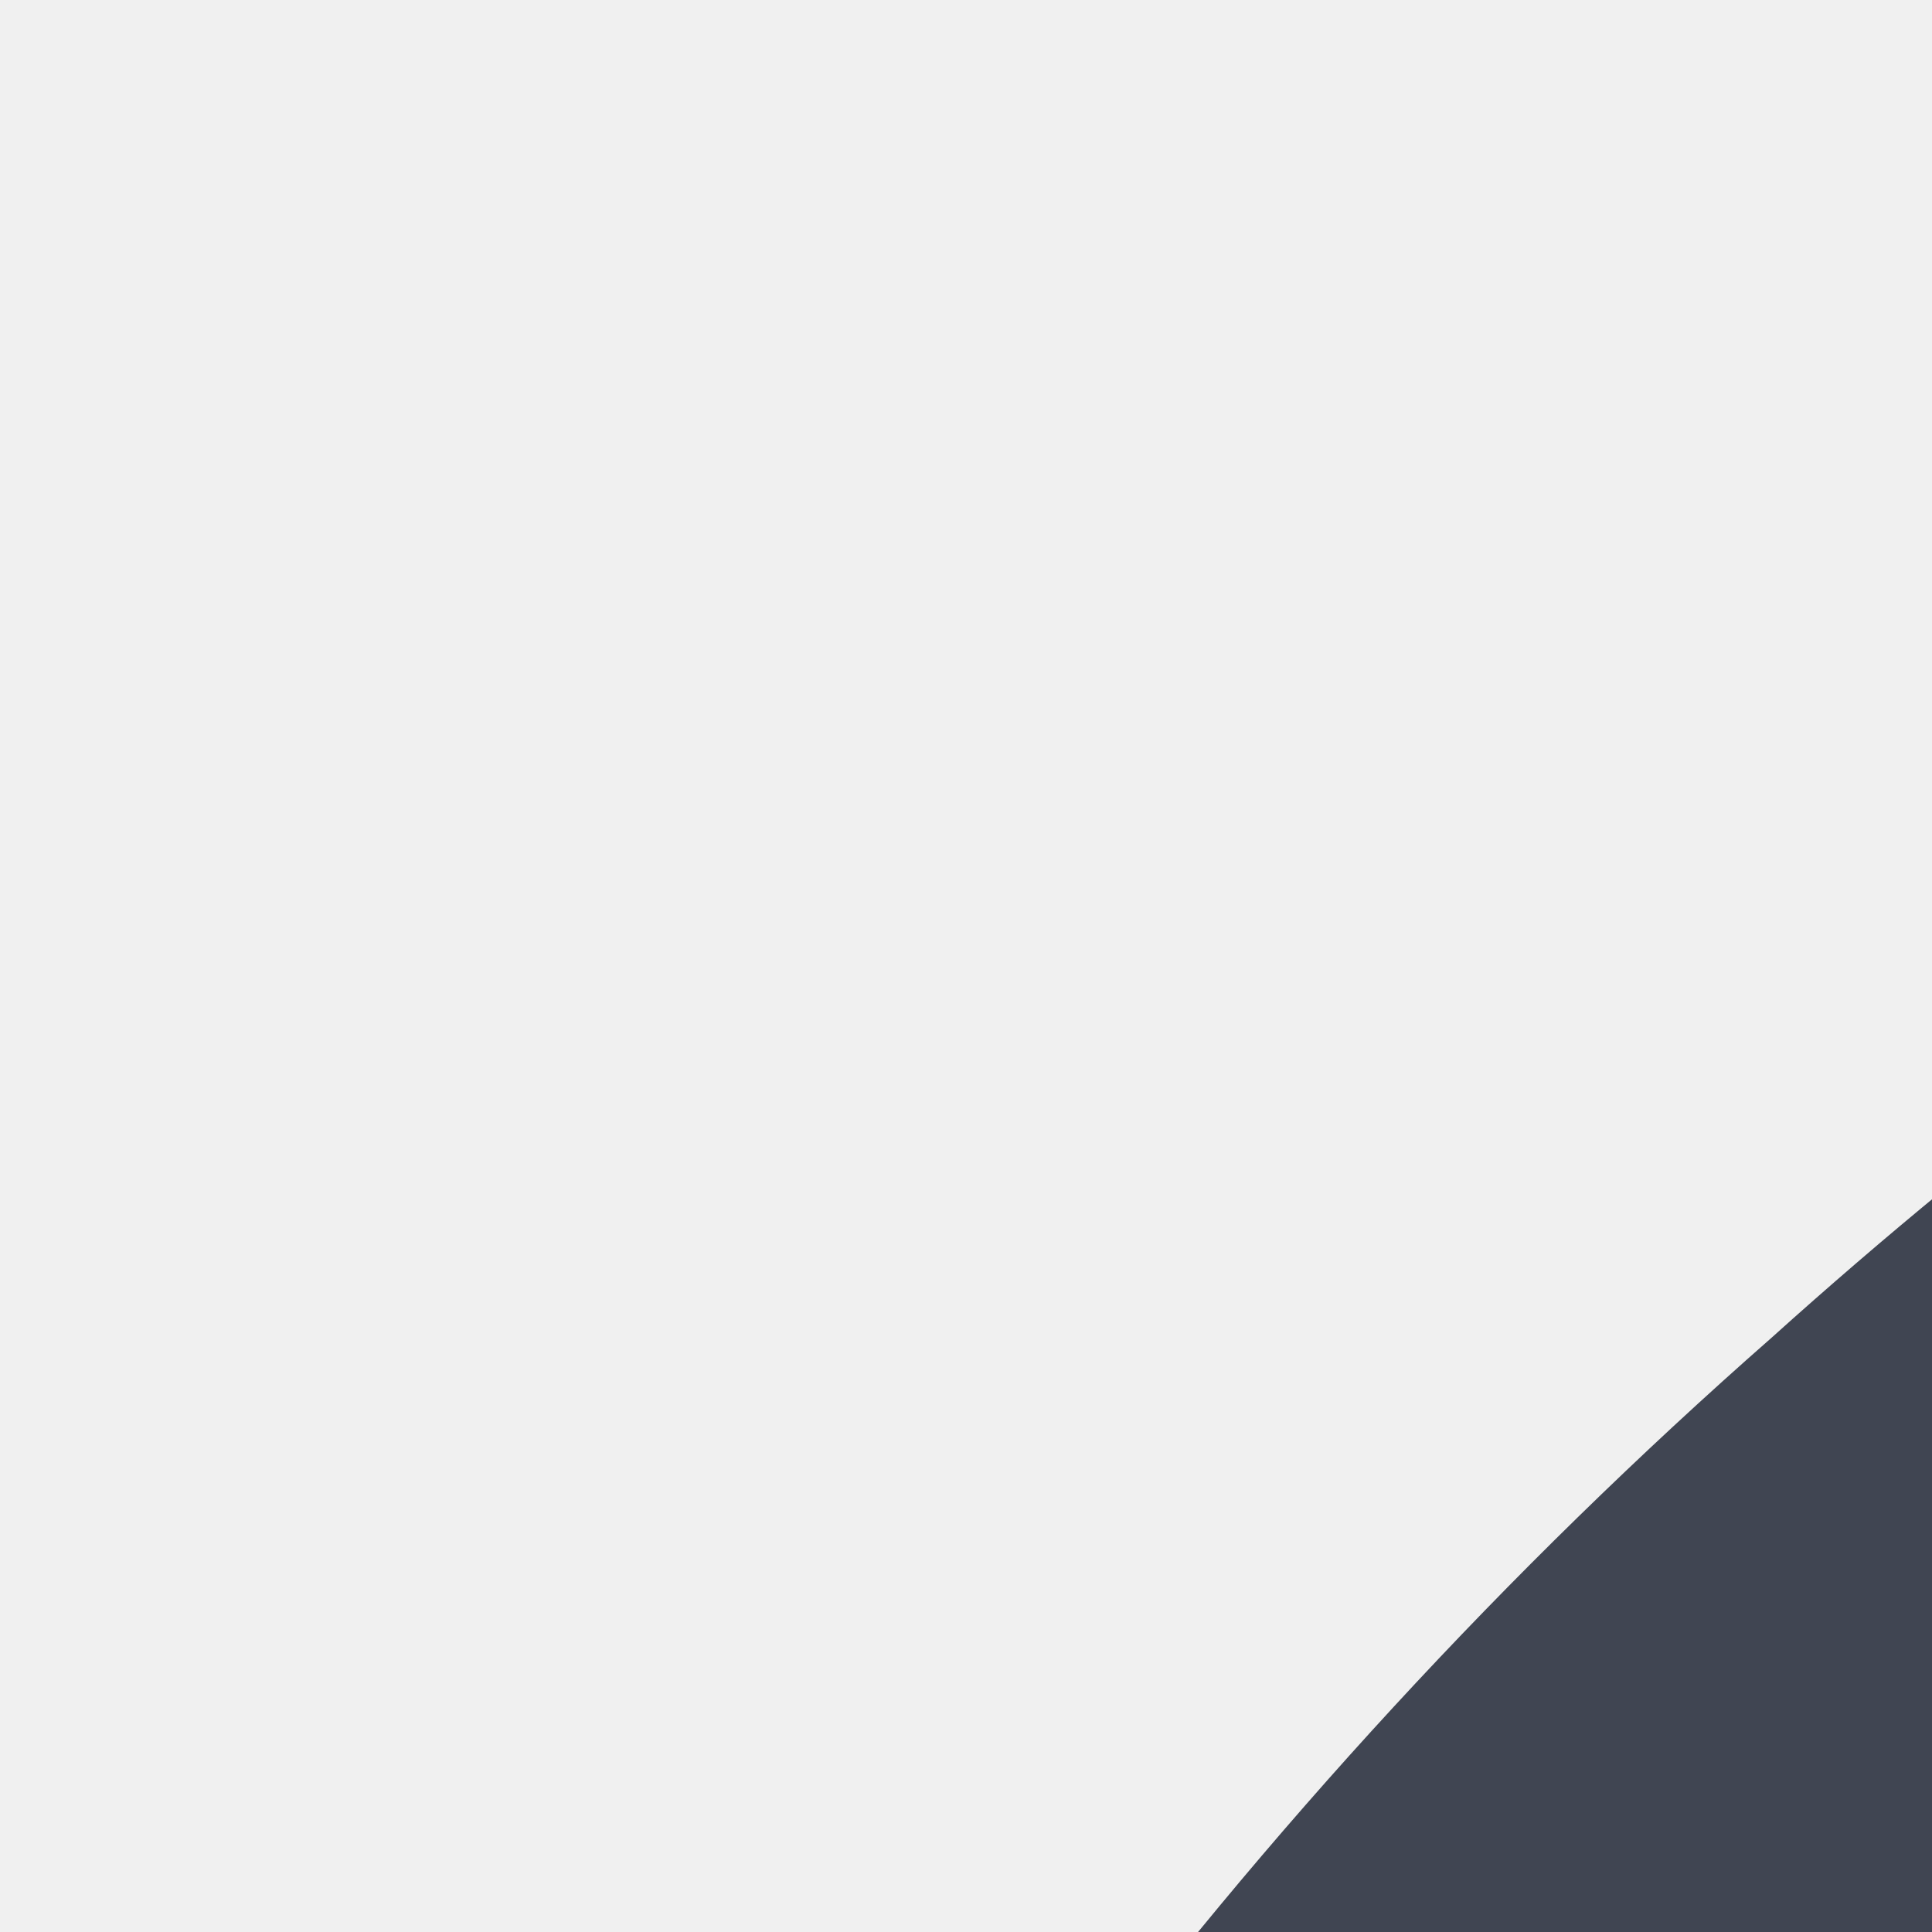
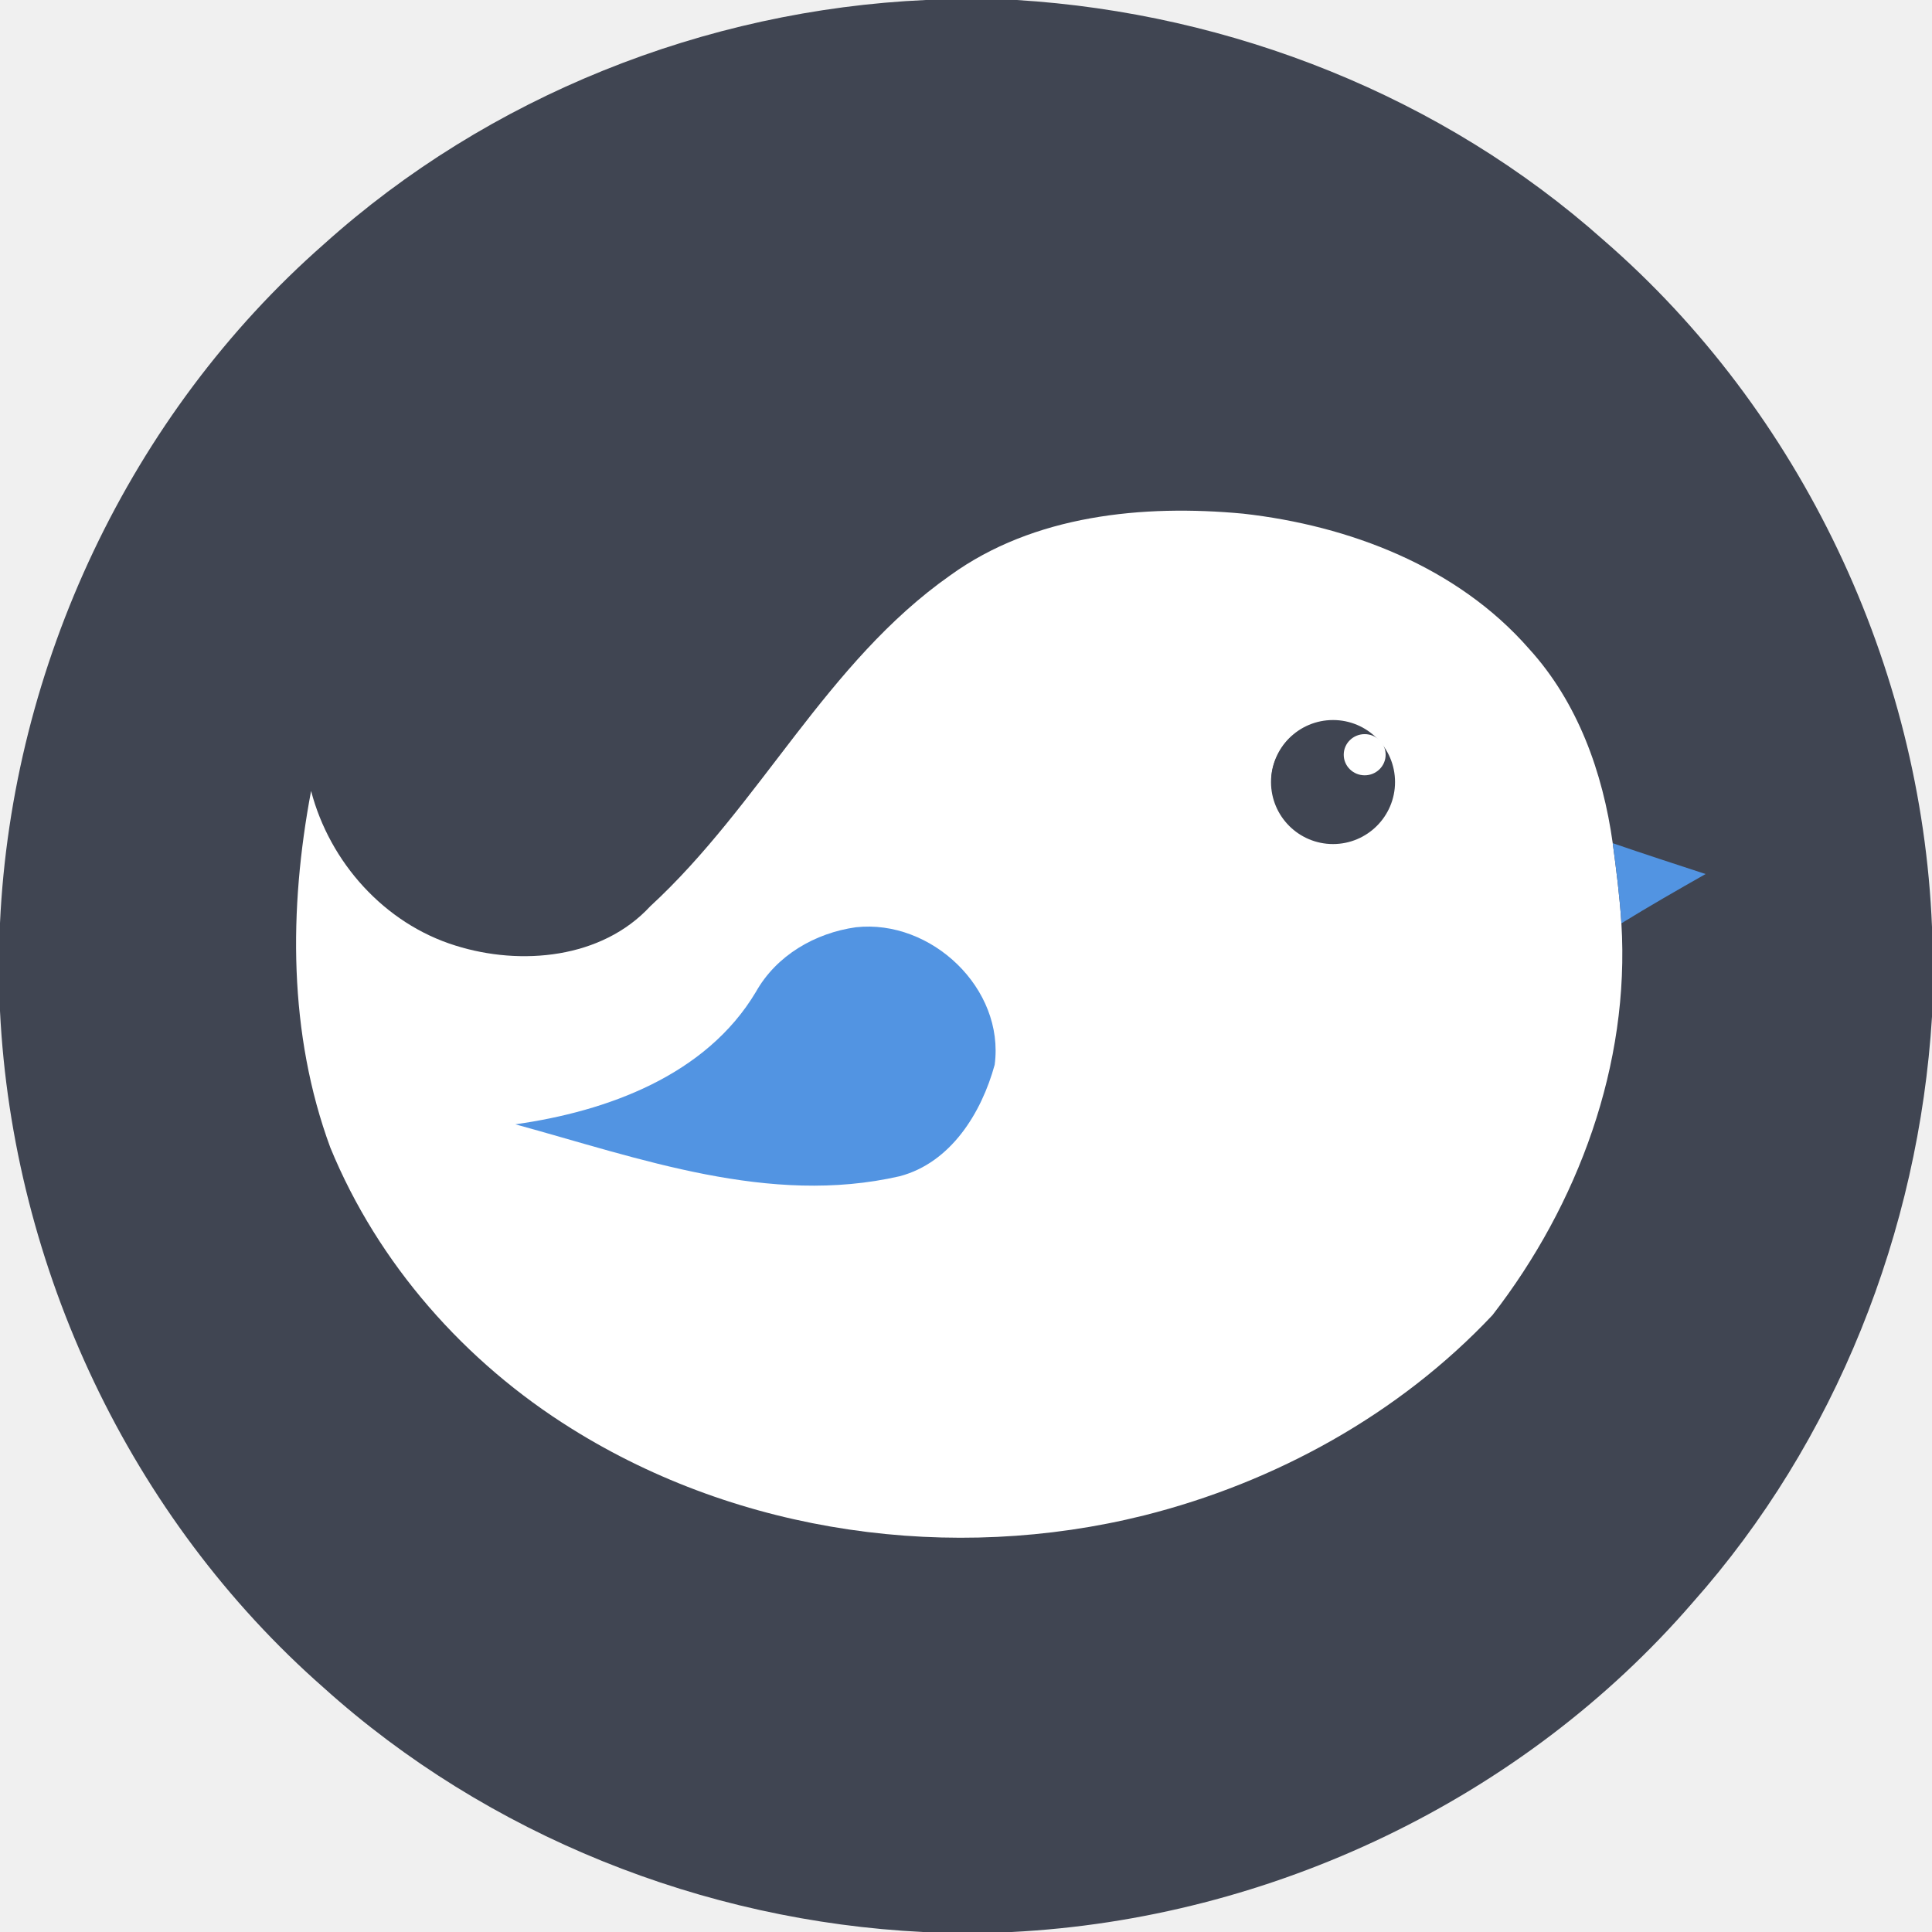
- <svg xmlns="http://www.w3.org/2000/svg" viewBox="0 0 32 32" version="1.1" id="svg2">
+ <svg xmlns="http://www.w3.org/2000/svg" width="175.152pt" height="175.152pt" viewBox="0 0 175.152 175.152" version="1.1" id="svg2">
  <defs id="defs24" />
  <path d="M 0,0 83.93,0 C 63.922,0.903 44.253,8.731 29.347,22.153 11.769,37.586 1.081,60.356 0,83.689 L 0,0 Z" id="path4" style="opacity:0;fill:#ffffff" />
  <path d="m 83.93,0 8.239,0 c 19.481,1.197 38.596,8.758 53.207,21.769 17.908,15.522 28.82,38.623 29.776,62.277 l 0,8.123 c -1.197,19.445 -8.731,38.525 -21.706,53.127 -15.388,17.819 -38.256,28.677 -61.732,29.856 l -8.016,0 C 63.77,174.178 44.199,166.377 29.347,153.008 11.814,137.611 1.144,114.921 0,91.651 l 0,-7.962 C 1.081,60.356 11.769,37.586 29.347,22.153 44.253,8.731 63.922,0.903 83.93,0 Z" id="path6" style="fill:#404552" />
  <path d="m 92.169,0 82.983,0 0,84.046 C 174.196,60.392 163.285,37.291 145.376,21.769 130.766,8.758 111.651,1.197 92.169,0 Z" id="path8" style="opacity:0;fill:#ffffff" />
  <path d="m 86.146,52.161 c 7.587,-5.487 17.479,-6.443 26.55,-5.594 9.633,1.081 19.419,4.808 25.924,12.252 4.415,4.843 6.693,11.215 7.587,17.622 0.322,2.413 0.634,4.835 0.786,7.265 0.786,12.788 -3.914,25.486 -11.689,35.522 -8.445,8.972 -19.678,15.165 -31.59,18.159 -17.417,4.343 -36.63,1.68 -51.902,-7.873 C 42.171,123.509 34.271,114.582 29.946,104.037 26.139,93.715 26.183,82.402 28.203,71.705 c 1.689,6.479 6.658,12.028 13.092,14.021 5.916,1.859 13.262,1.197 17.658,-3.566 9.973,-9.178 15.969,-22.117 27.193,-29.999 z" id="path10" style="fill:#ffffff" />
  <path d="m 115.887,68.363 c 1.644,-3.432 6.184,-3.566 8.918,-1.376 -0.563,0.17 -1.689,0.518 -2.252,0.697 0.045,0.67 0.116,2.02 0.161,2.69 1.215,0.125 2.413,-0.125 3.575,-0.483 -0.25,2.52 -1.197,5.415 -3.986,6.068 -4.361,1.689 -8.704,-3.566 -6.416,-7.596 z" id="path12" style="fill:#404552" />
  <path d="m 146.208,76.441 c 2.797,0.965 5.612,1.877 8.418,2.797 -2.565,1.457 -5.121,2.922 -7.632,4.468 -0.152,-2.431 -0.465,-4.852 -0.786,-7.265 z" id="path14" style="fill:#5294e2" />
  <path d="m 68.533,89.917 c 1.859,-3.306 5.362,-5.335 9.061,-5.853 6.827,-0.751 13.503,5.549 12.582,12.466 -1.197,4.37 -3.977,8.883 -8.615,10.107 -11.832,2.708 -23.547,-1.617 -34.843,-4.709 8.32,-1.171 17.301,-4.432 21.814,-12.01 z" id="path16" style="fill:#5294e2" />
  <path d="m 0,91.651 c 1.144,23.27 11.814,45.96 29.347,61.357 14.852,13.369 34.423,21.17 54.351,22.144 L 0,175.152 0,91.651 Z" id="path18" style="opacity:0;fill:#ffffff" />
  <path d="m 153.446,145.296 c 12.976,-14.602 20.509,-33.681 21.706,-53.127 l 0,82.983 -83.439,0 c 23.476,-1.18 46.344,-12.037 61.732,-29.856 z" id="path20" style="opacity:0;fill:#ffffff" />
  <circle style="fill:#404552;fill-opacity:1;stroke:#404552;stroke-width:0.715;stroke-opacity:1" id="path3362" cx="120.85" cy="70.899" r="5.264" />
  <ellipse style="fill:#ffffff;fill-opacity:1;stroke:#ffffff;stroke-width:0.715;stroke-opacity:1" id="path3370" cx="123.72" cy="68.422" rx="1.542" ry="1.509" />
</svg>
